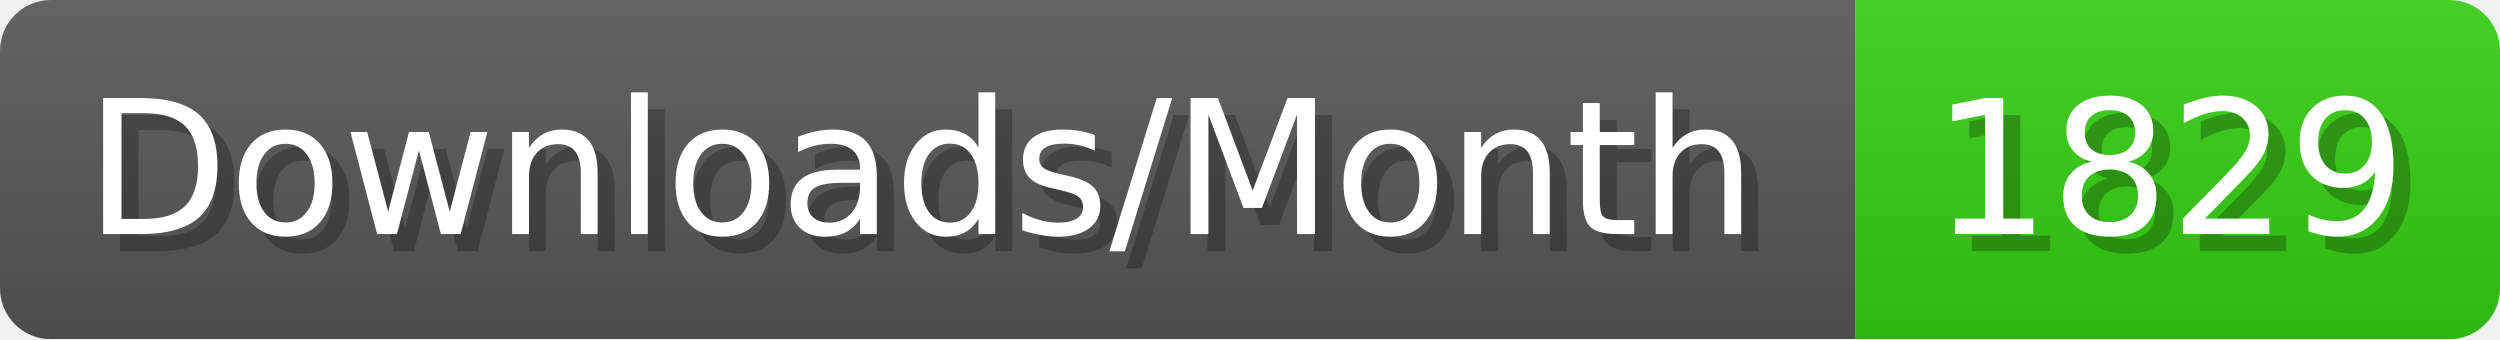
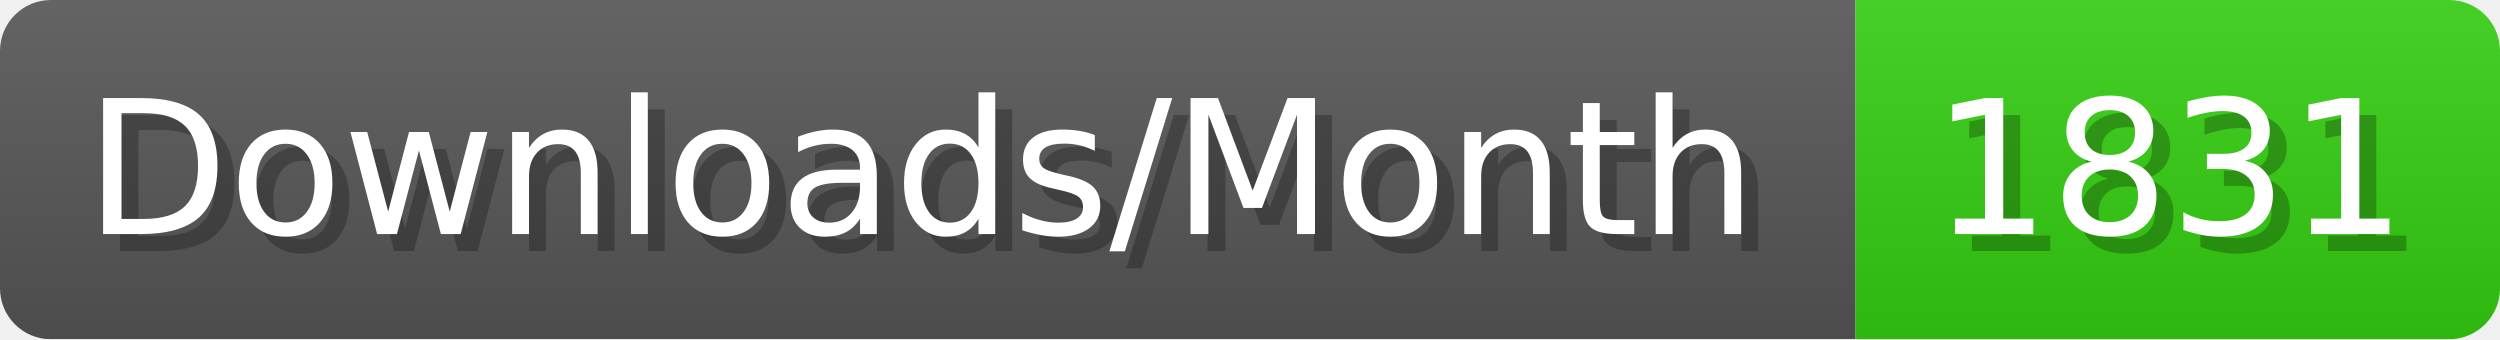
- <svg xmlns="http://www.w3.org/2000/svg" width="147.4" height="20" viewBox="0 0 1474 200" role="img" aria-label="Downloads/Month: 1829">
+ <svg xmlns="http://www.w3.org/2000/svg" width="147.4" height="20" viewBox="0 0 1474 200" role="img" aria-label="Downloads/Month: 1831">
  <linearGradient id="YlXUI" x2="0" y2="100%">
    <stop offset="0" stop-opacity=".1" stop-color="#EEE" />
    <stop offset="1" stop-opacity=".1" />
  </linearGradient>
  <mask id="JHhop">
    <rect width="1474" height="200" rx="30" fill="#FFF" />
  </mask>
  <g mask="url(#JHhop)">
    <rect width="1094" height="200" fill="#555" />
    <rect width="380" height="200" fill="#3C1" x="1094" />
    <rect width="1474" height="200" fill="url(#YlXUI)" />
  </g>
  <g aria-hidden="true" fill="#fff" text-anchor="start" font-family="Verdana,DejaVu Sans,sans-serif" font-size="110">
    <text x="60" y="148" textLength="994" fill="#000" opacity="0.25">Downloads/Month</text>
    <text x="50" y="138" textLength="994">Downloads/Month</text>
-     <text x="1149" y="148" textLength="280" fill="#000" opacity="0.25">1829</text>
-     <text x="1139" y="138" textLength="280">1829</text>
+     <text x="1149" y="148" textLength="280" fill="#000" opacity="0.25">1831</text>
+     <text x="1139" y="138" textLength="280">1831</text>
  </g>
</svg>
